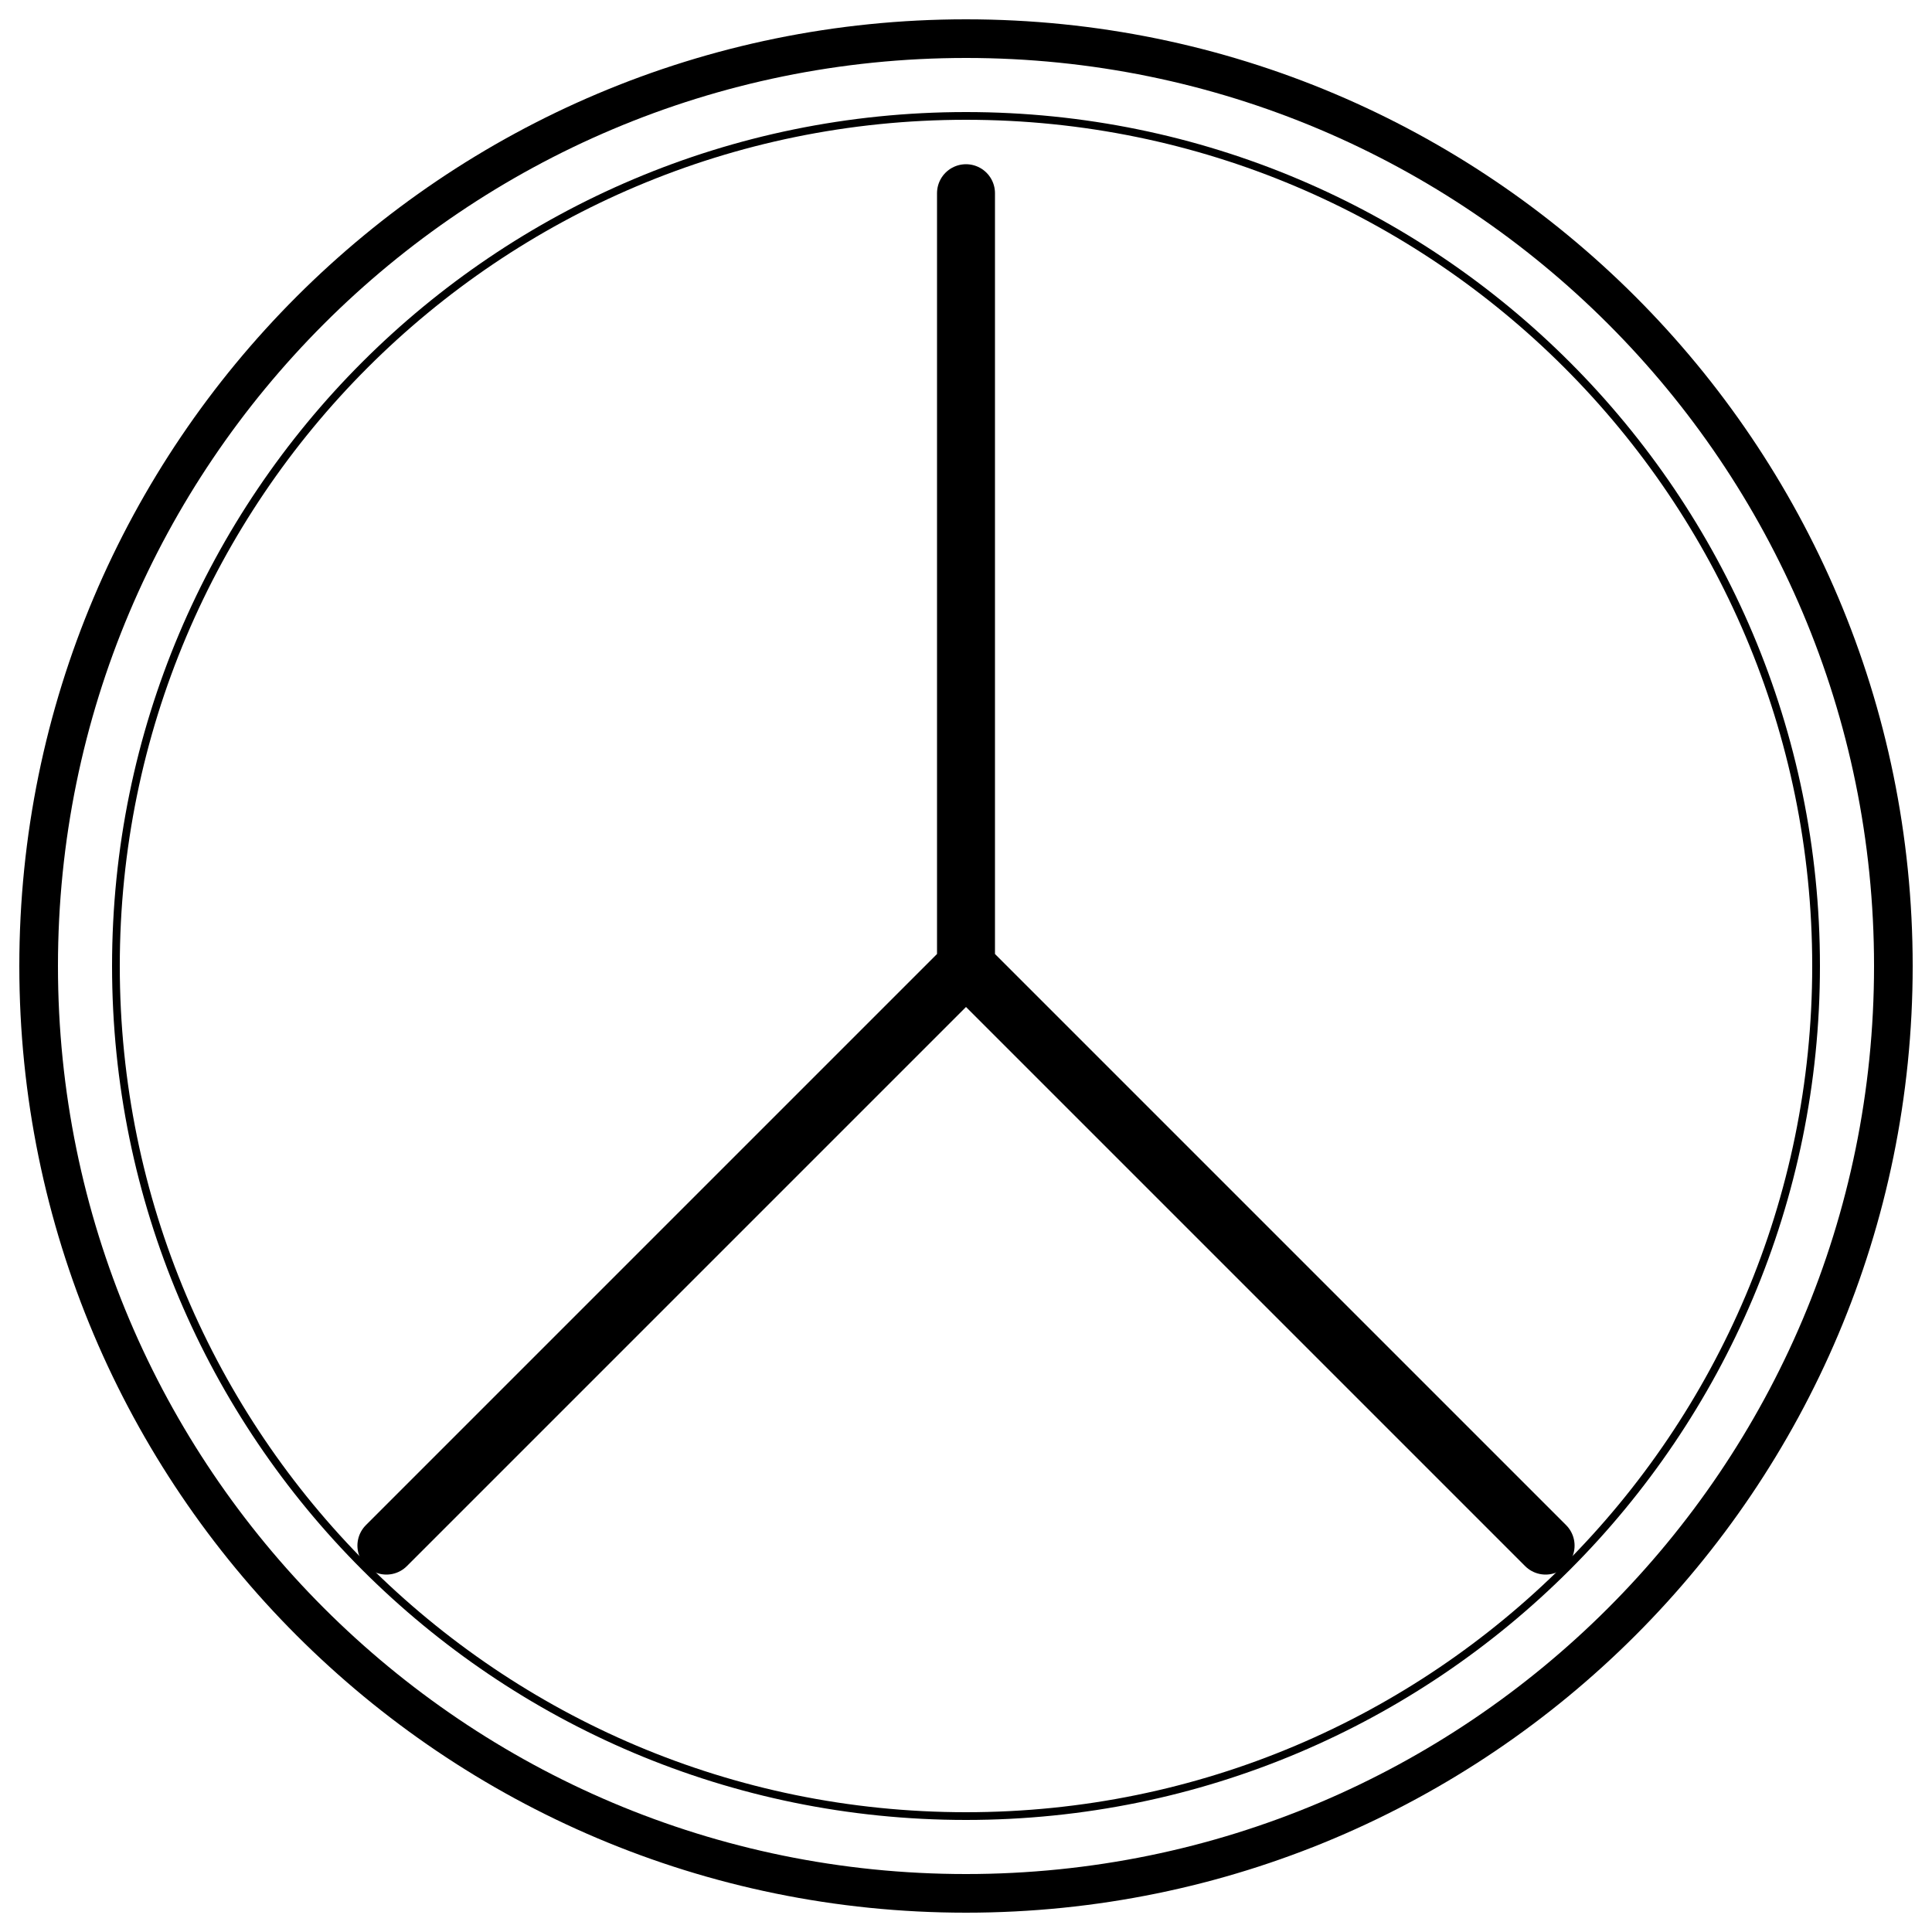
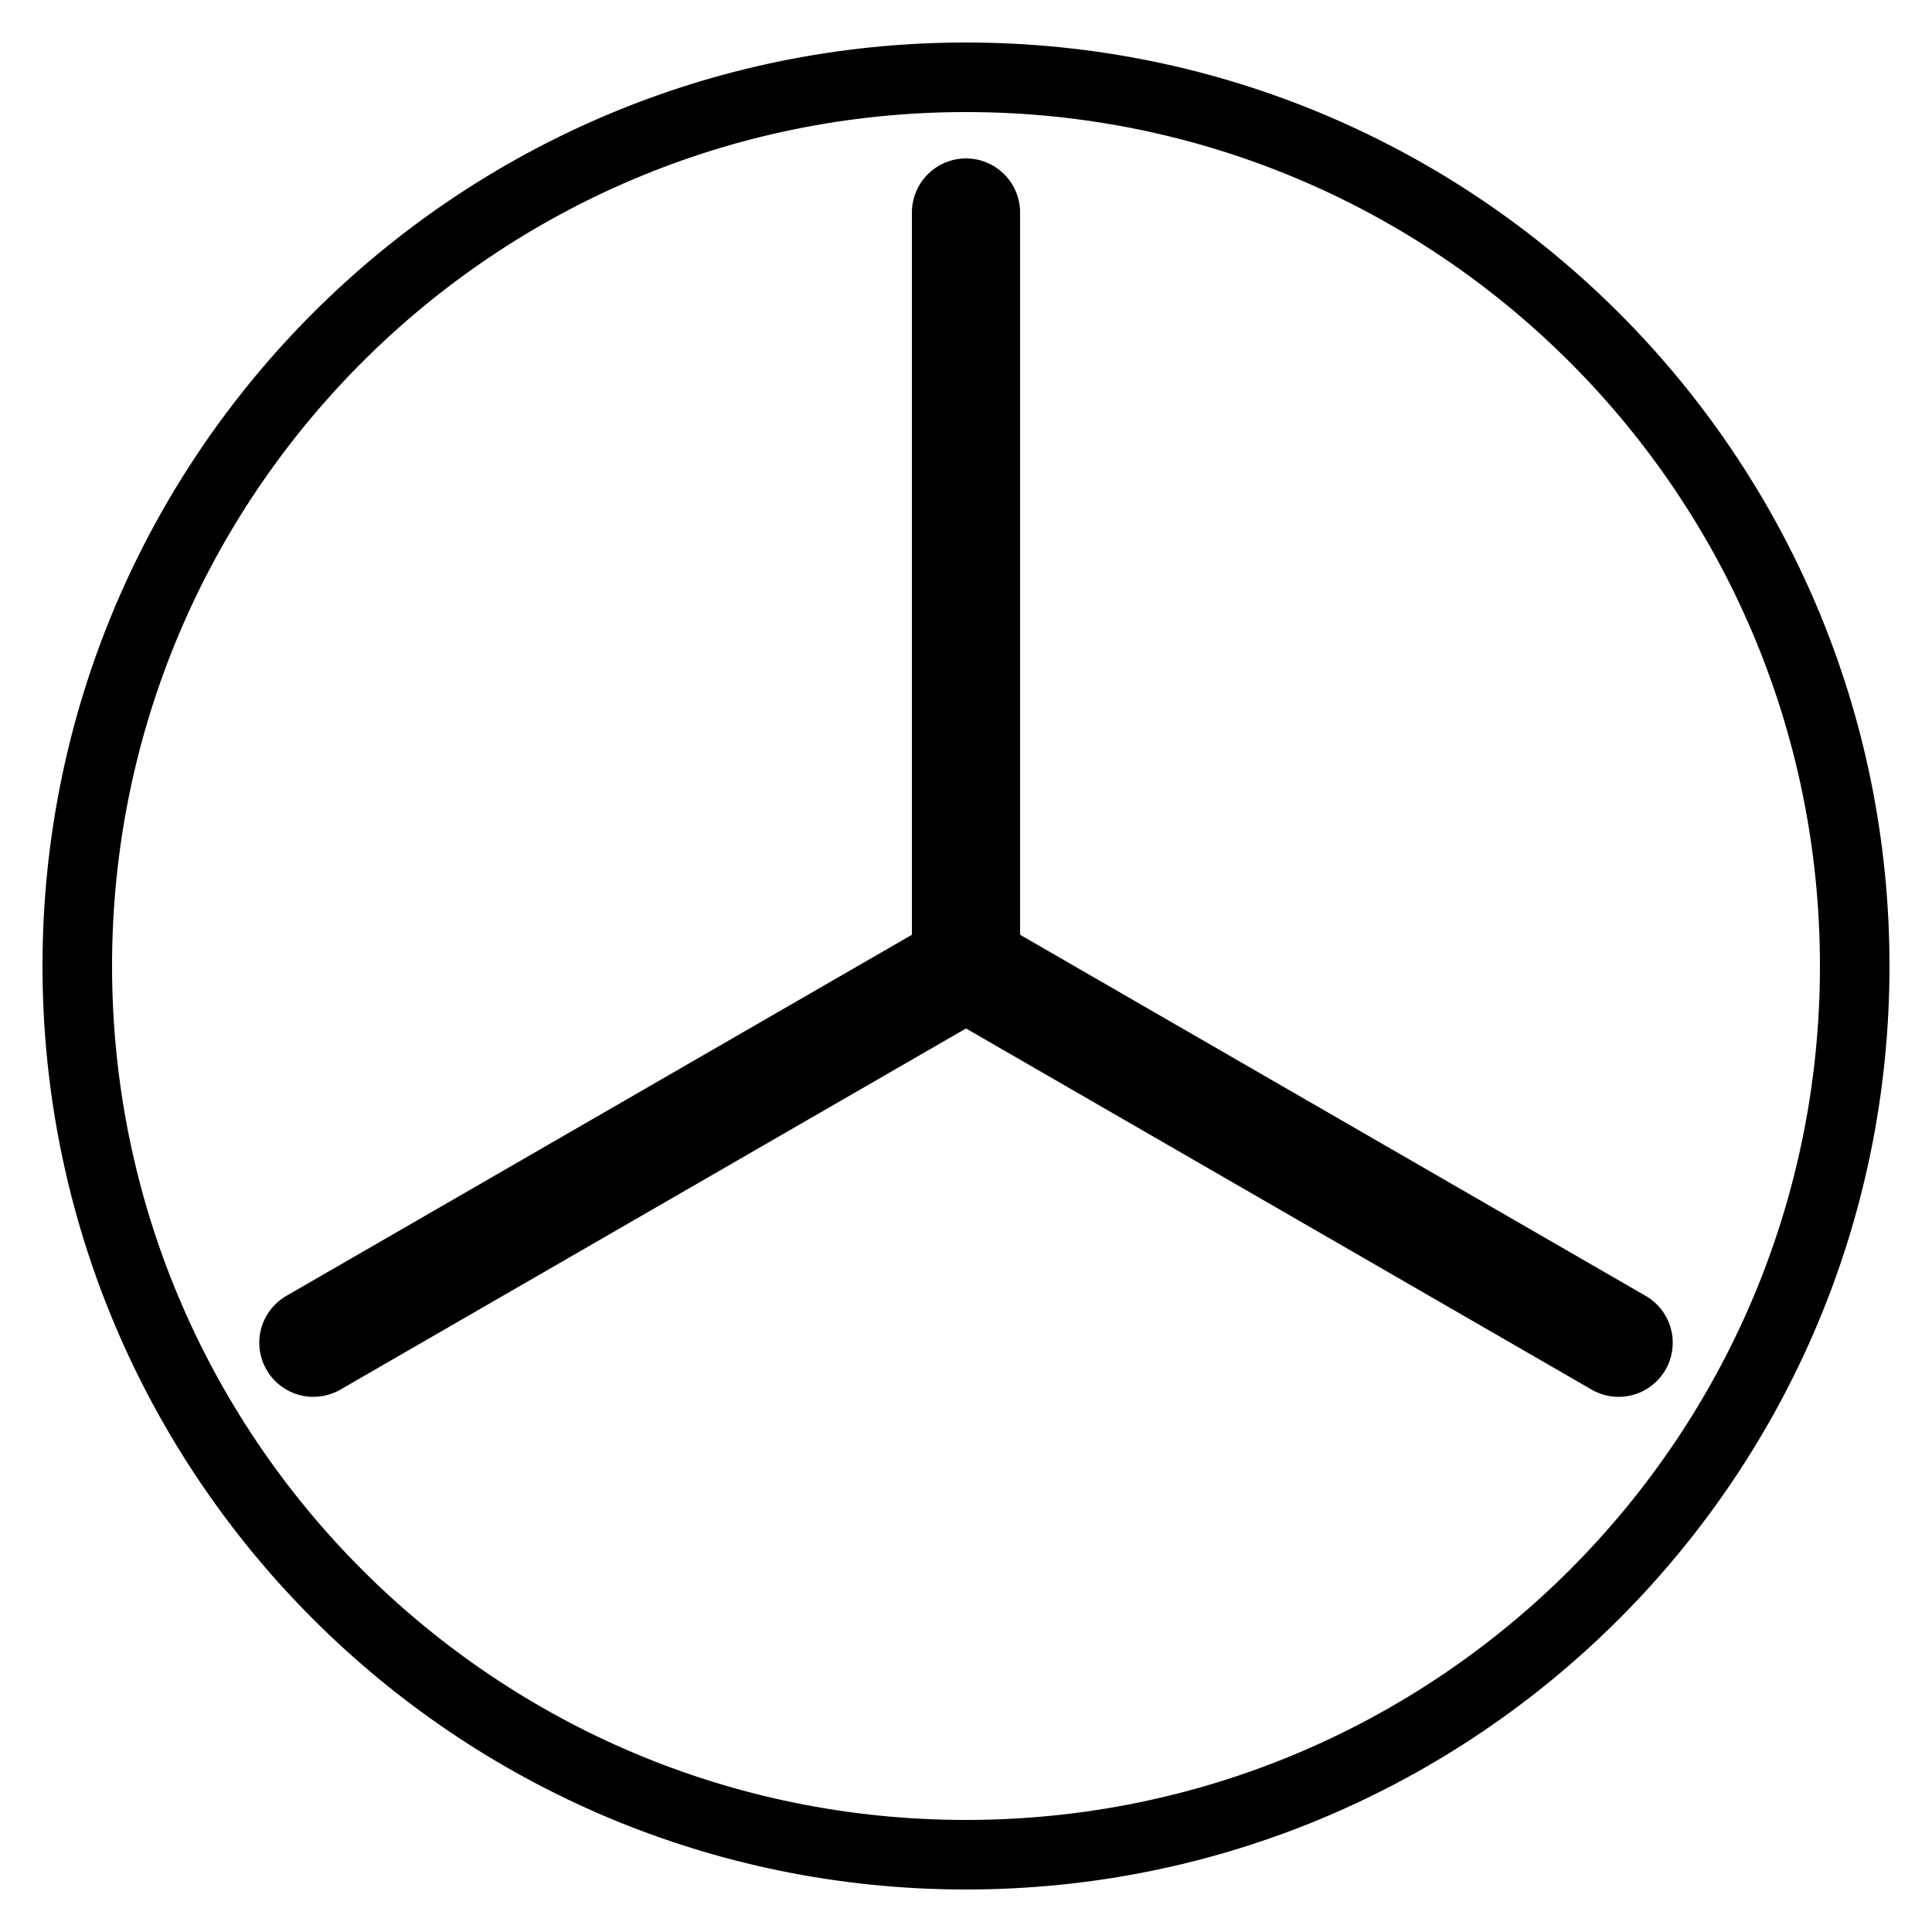
<svg xmlns="http://www.w3.org/2000/svg" width="500" height="500" viewBox="0 0 500 500">
-   <circle cx="250" cy="250" r="240" fill="none" stroke="#000000" stroke-width="10" />
-   <circle cx="250" cy="250" r="220" fill="none" stroke="#000000" stroke-width="2" />
-   <path d="M 250 50 L 250 250 L 100 400 M 250 250 L 400 400" stroke="#000000" stroke-width="15" fill="none" stroke-linecap="round" stroke-linejoin="round" />
+   <circle cx="250" cy="250" r="230" fill="none" stroke="#000000" stroke-width="18" />
+   <line x1="250" y1="250" x2="250.0" y2="55.0" stroke="#000000" stroke-width="28" stroke-linecap="round" />
+   <line x1="250" y1="250" x2="81.1" y2="347.5" stroke="#000000" stroke-width="28" stroke-linecap="round" />
+   <line x1="250" y1="250" x2="418.9" y2="347.5" stroke="#000000" stroke-width="28" stroke-linecap="round" />
</svg>
